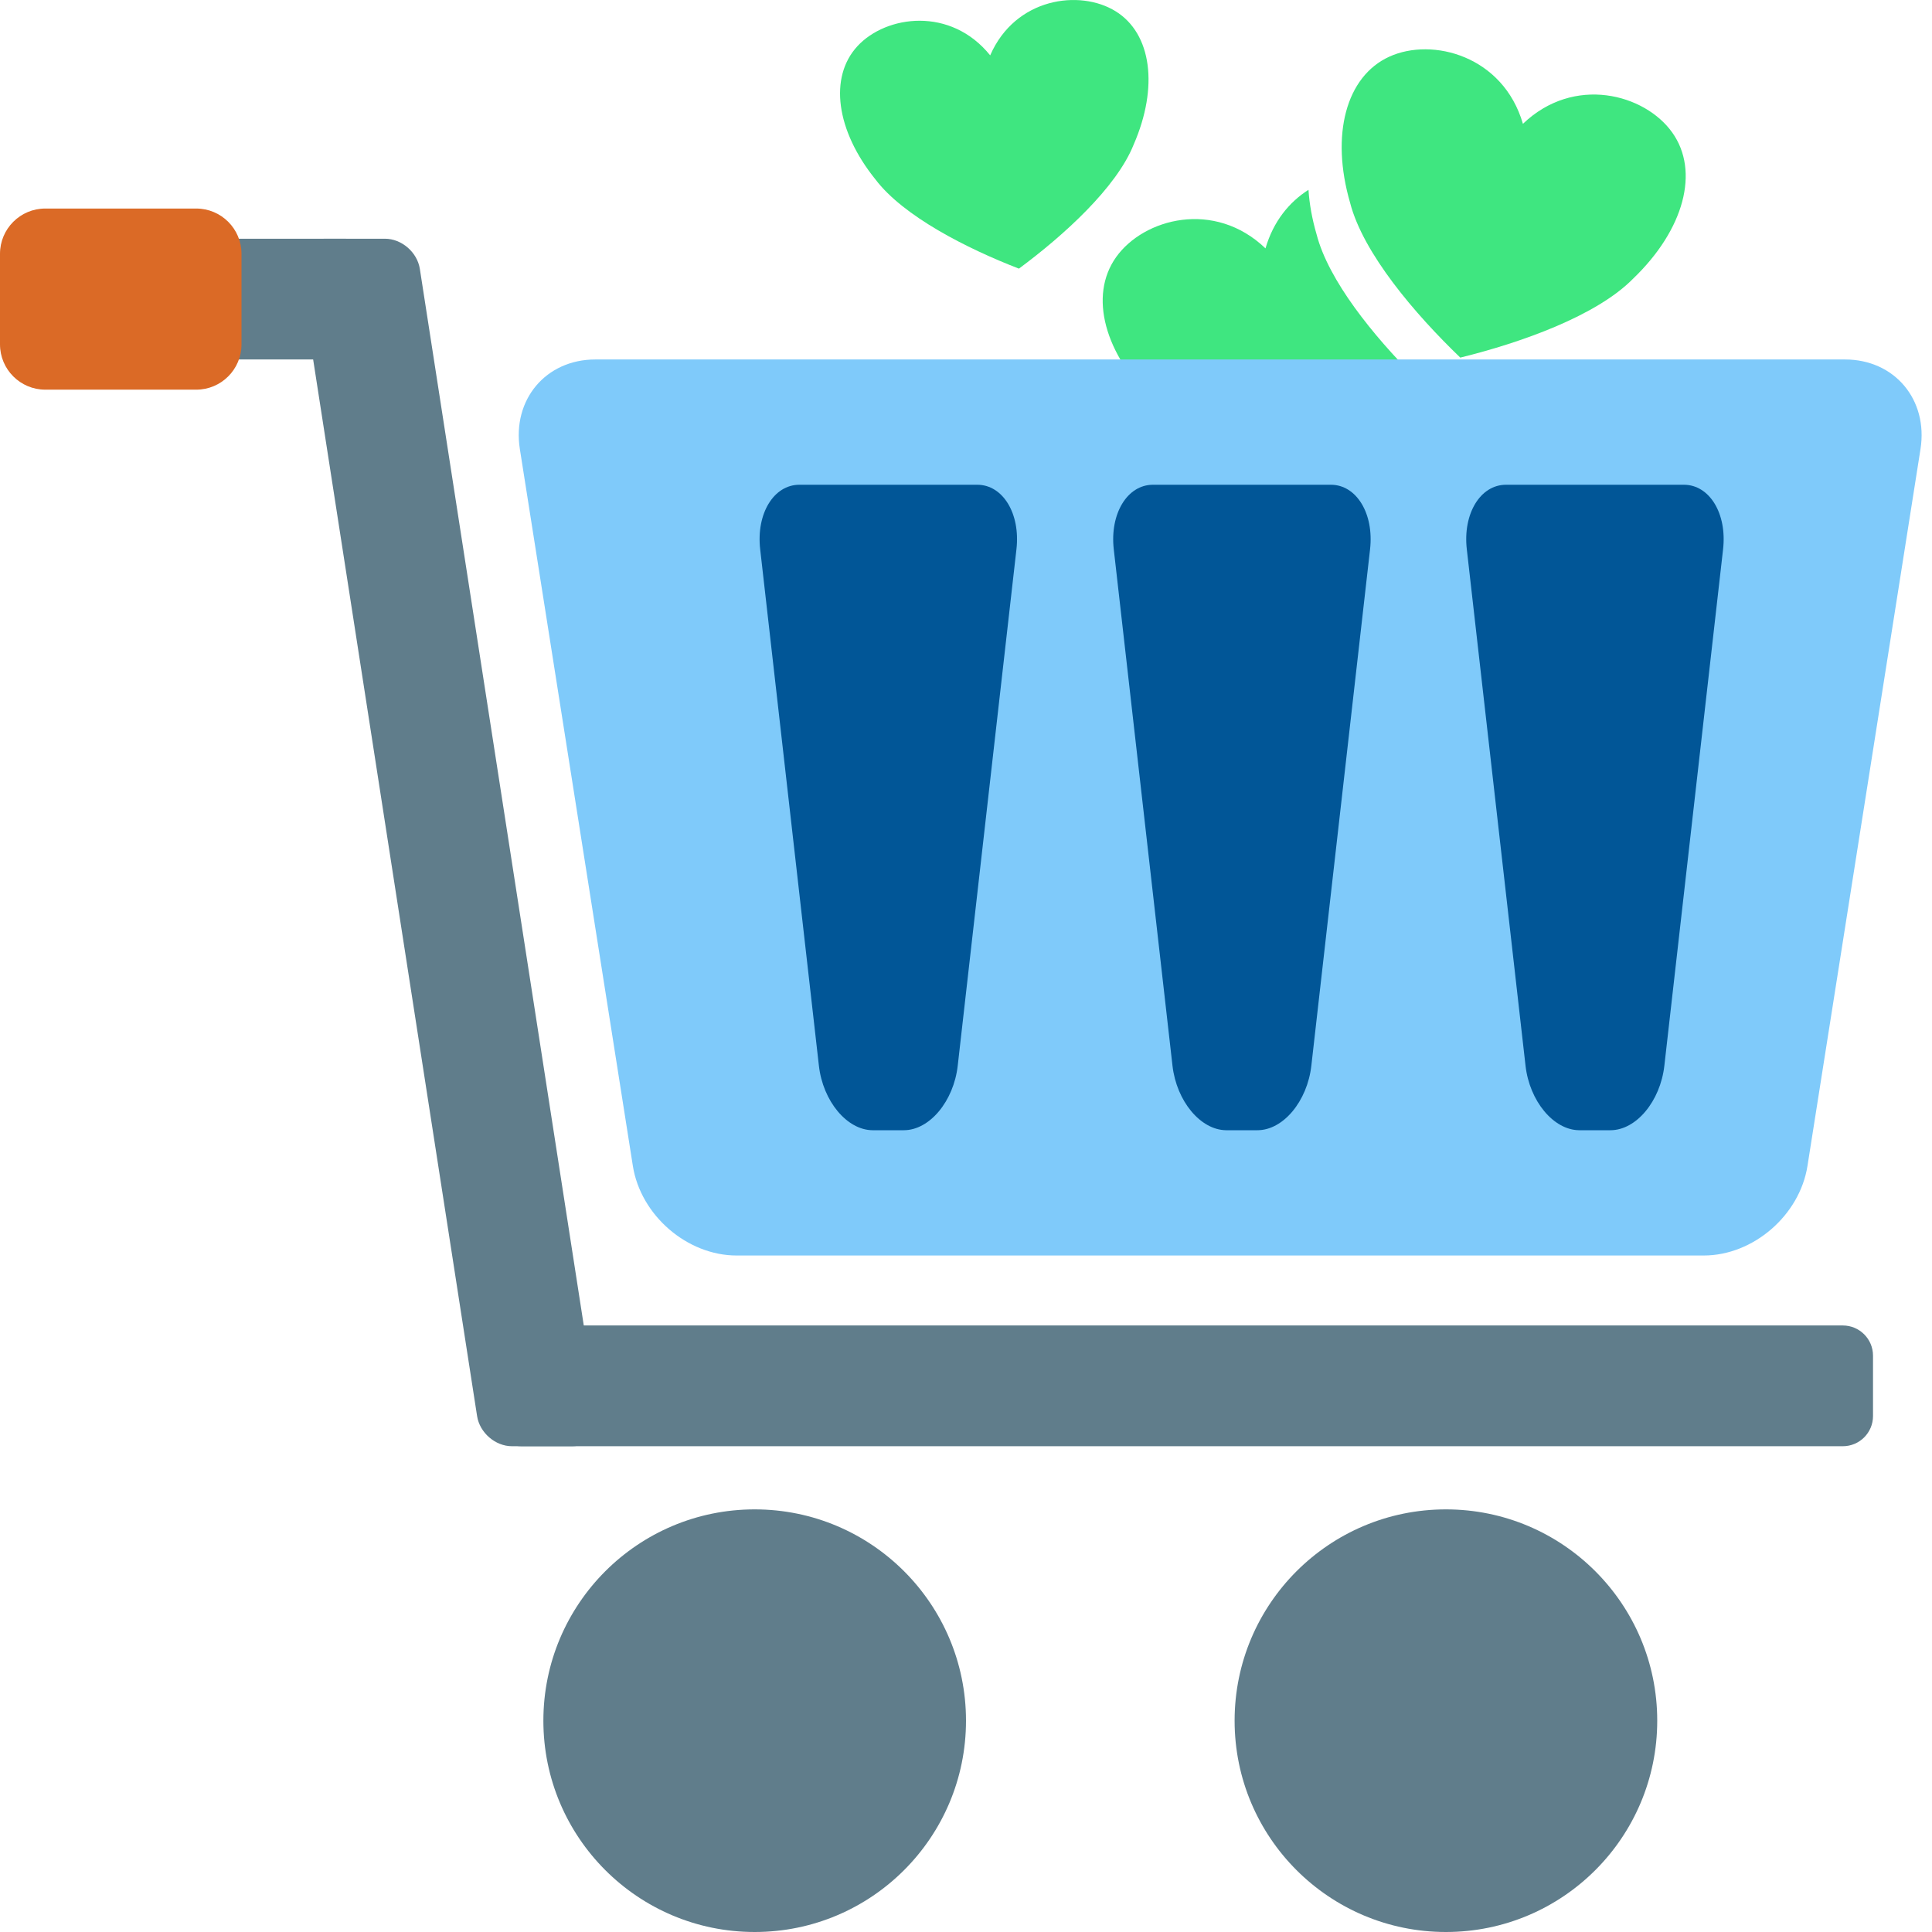
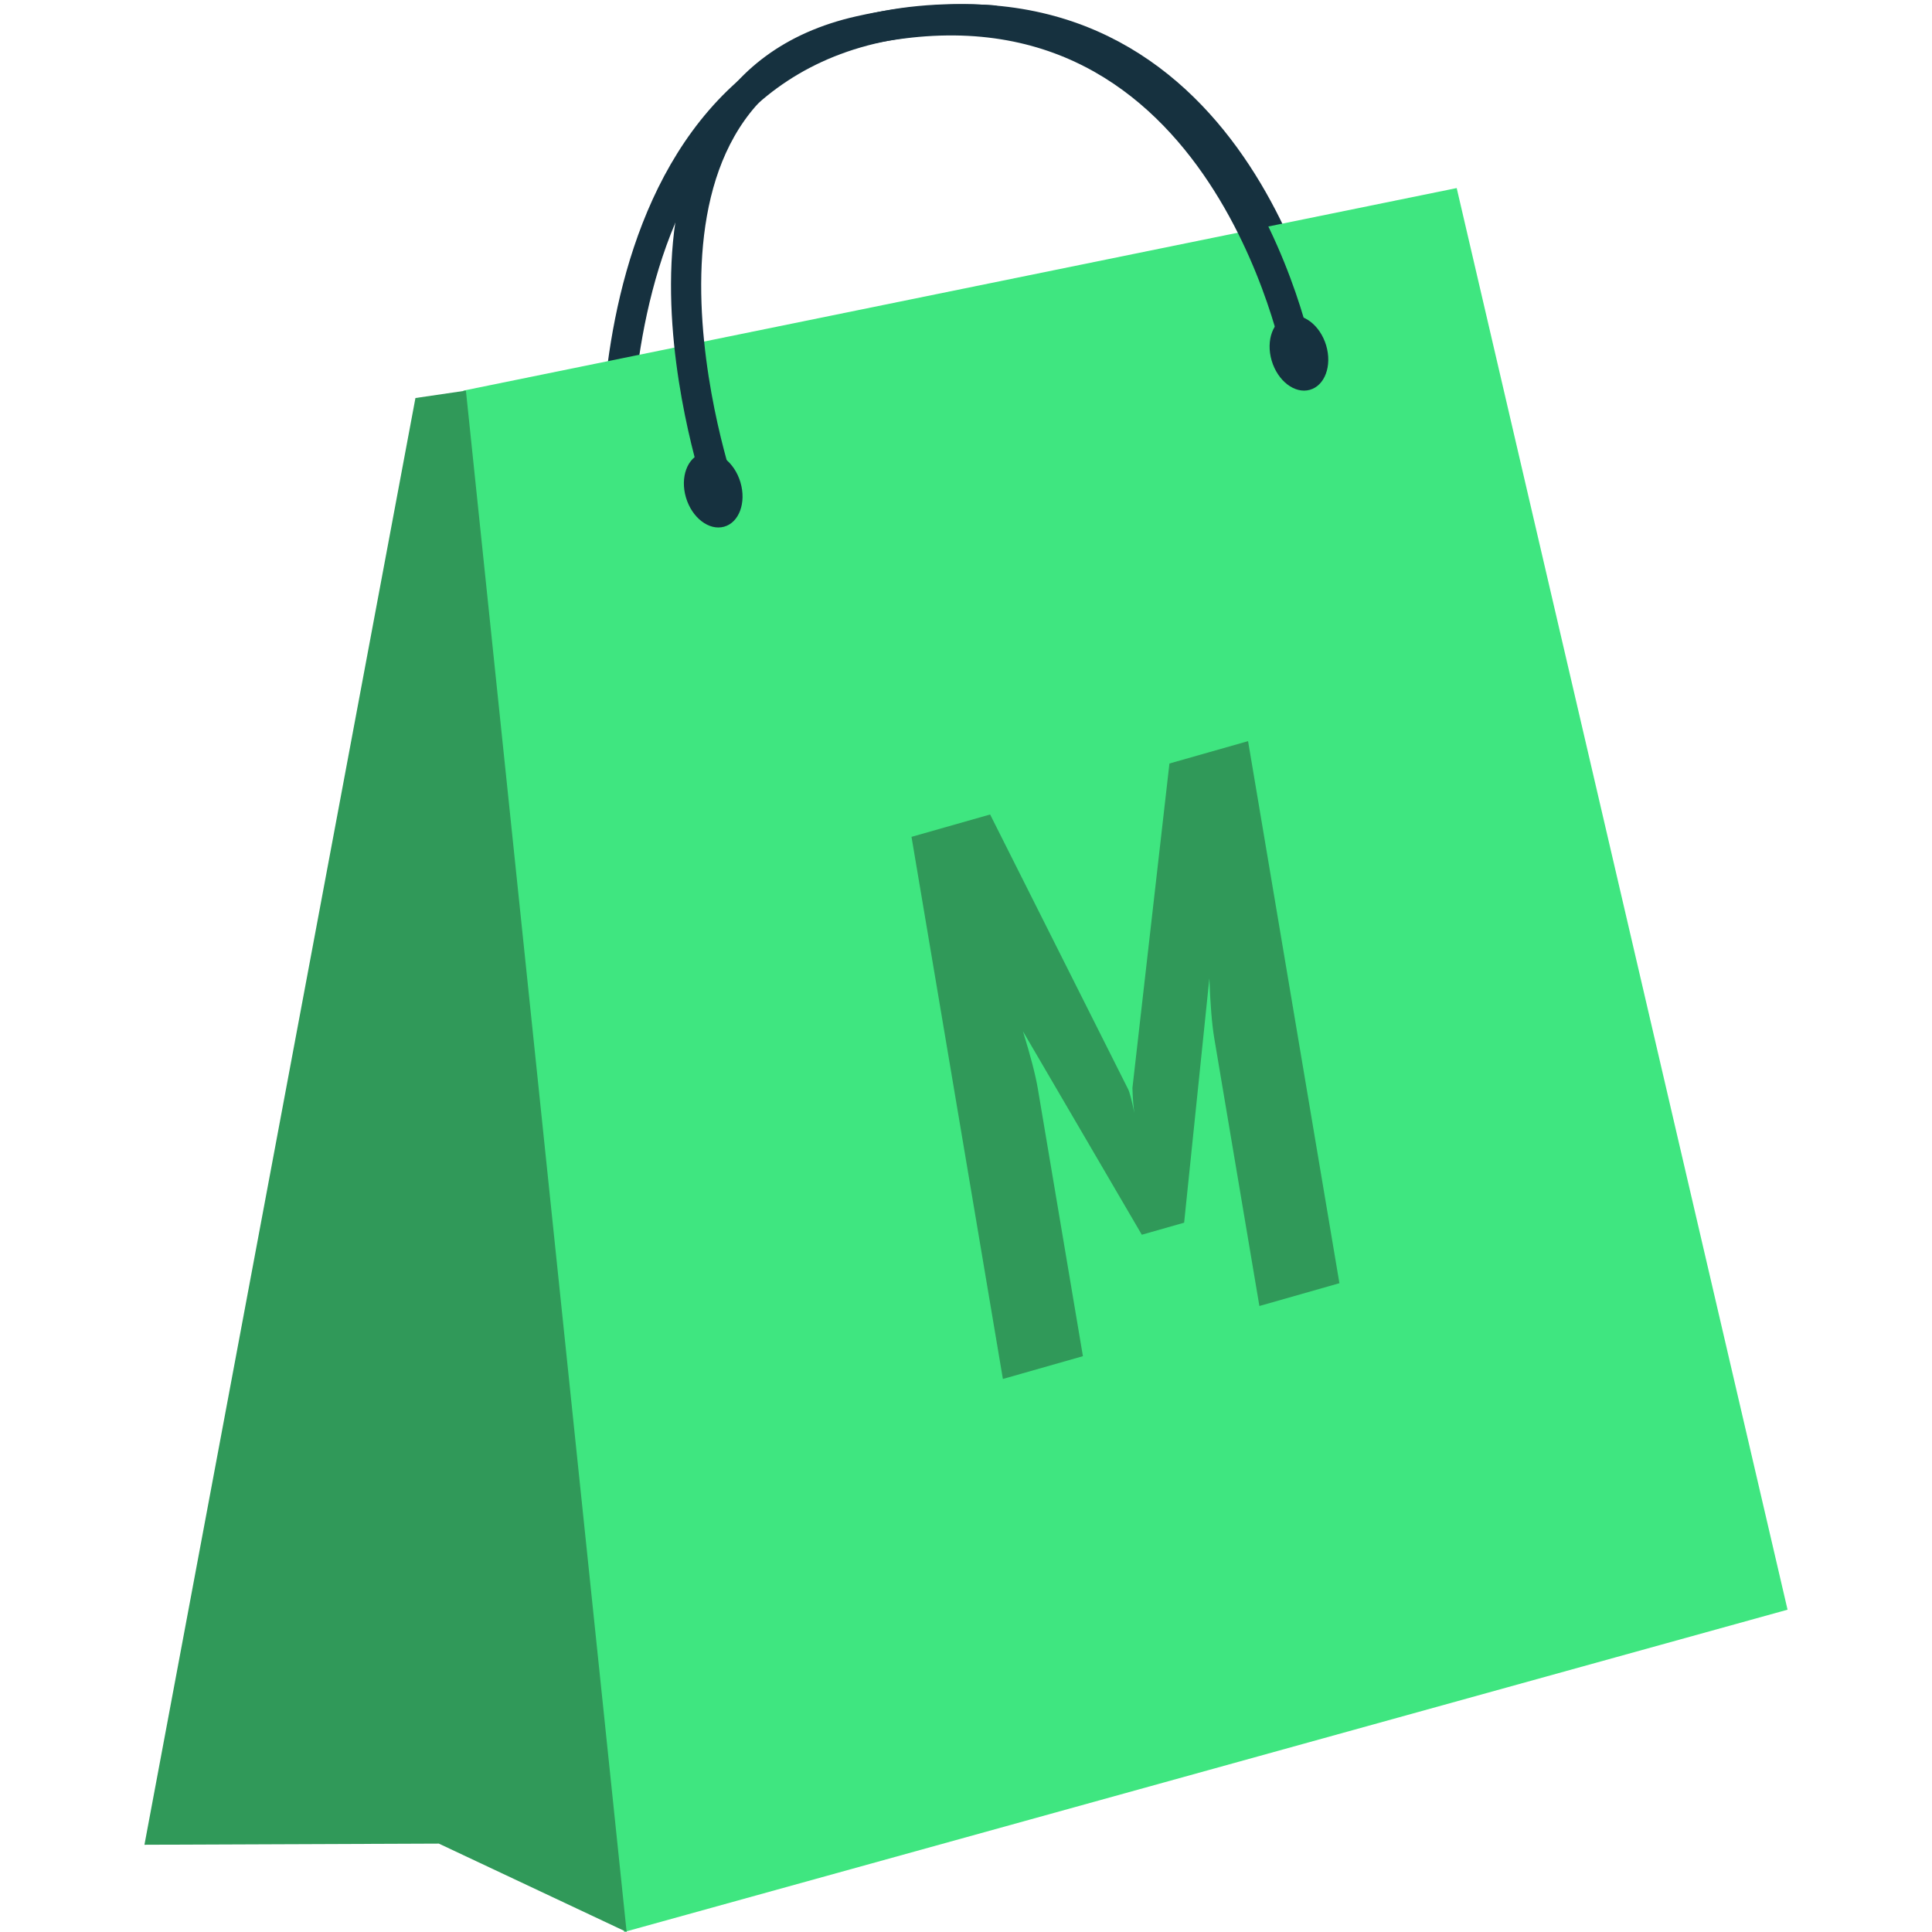
- <svg xmlns="http://www.w3.org/2000/svg" width="100%" height="100%" viewBox="0 0 64 64" version="1.1" xml:space="preserve" style="fill-rule:evenodd;clip-rule:evenodd;stroke-linejoin:round;stroke-miterlimit:2;">
-   <path d="M43.345,6.288c0.031,0.466 0.118,0.96 0.267,1.47c0.395,1.534 1.877,3.359 3.276,4.761c-0.749,1.225 -1.872,2.473 -2.893,3.452c-2.017,-0.496 -4.516,-1.383 -5.725,-2.615c-1.691,-1.622 -2.209,-3.557 -1.297,-4.839c0.913,-1.282 3.257,-1.91 4.948,-0.289c0.26,-0.897 0.79,-1.537 1.424,-1.94Z" style="fill:#3fe680;" />
-   <path d="M50.449,4.102c1.691,-1.621 4.035,-0.993 4.947,0.289c0.913,1.282 0.394,3.217 -1.296,4.839c-1.21,1.232 -3.708,2.119 -5.726,2.616c-1.498,-1.439 -3.219,-3.456 -3.65,-5.128c-0.653,-2.25 -0.135,-4.186 1.297,-4.84c1.431,-0.653 3.775,-0.025 4.428,2.224Z" style="fill:#3fe680;" />
-   <path d="M32.801,1.834c0.831,-1.91 2.97,-2.198 4.158,-1.459c1.189,0.739 1.427,2.505 0.595,4.415c-0.57,1.425 -2.316,3.009 -3.801,4.109c-1.723,-0.667 -3.826,-1.733 -4.753,-2.956c-1.307,-1.622 -1.545,-3.388 -0.595,-4.415c0.95,-1.028 3.089,-1.316 4.396,0.306Z" style="fill:#3fe680;" />
-   <path d="M24.401,41.59c-1.639,-0 -3.178,-1.33 -3.437,-2.968l-3.743,-23.746c-0.258,-1.638 0.862,-2.968 2.5,-2.968l41.398,0c1.638,0 2.758,1.33 2.5,2.968l-3.744,23.746c-0.258,1.638 -1.798,2.968 -3.436,2.968l-32.038,-0Z" style="fill:#7fcafa;" />
-   <path d="M52.31,37.44c-0.847,-0.008 -1.642,-0.963 -1.775,-2.138l-1.945,-17.106c-0.135,-1.18 0.448,-2.138 1.299,-2.138l5.891,0c0.852,0 1.434,0.958 1.299,2.138l-1.945,17.106c-0.134,1.18 -0.934,2.138 -1.785,2.138l-1.029,-0l-0.01,-0Z" style="fill:#015697;" />
-   <path d="M40.616,37.44c-0.848,-0.008 -1.642,-0.963 -1.776,-2.138l-1.945,-17.106c-0.134,-1.18 0.448,-2.138 1.299,-2.138l5.892,0c0.851,0 1.433,0.958 1.299,2.138l-1.945,17.106c-0.134,1.18 -0.934,2.138 -1.785,2.138l-1.029,-0l-0.01,-0Z" style="fill:#015697;" />
-   <path d="M28.902,37.44c-0.847,-0.008 -1.642,-0.963 -1.775,-2.138l-1.945,-17.106c-0.135,-1.18 0.448,-2.138 1.299,-2.138l5.891,0c0.852,0 1.434,0.958 1.299,2.138l-1.945,17.106c-0.134,1.18 -0.934,2.138 -1.785,2.138l-1.029,-0l-0.01,-0Z" style="fill:#015697;" />
-   <path d="M62.046,44.908c0,-0.552 -0.448,-1 -1,-1l-43.772,0c-0.552,0 -1,0.448 -1,1l-0,2c-0,0.552 0.448,1 1,1l43.772,0c0.552,0 1,-0.448 1,-1l0,-2Z" style="fill:#607d8b;" />
-   <path d="M13.908,8.908c-0.085,-0.552 -0.603,-1 -1.155,-1l-2,0c-0.552,0 -0.93,0.448 -0.845,1l5.896,38c0.085,0.552 0.603,1 1.155,1l2,0c0.552,0 0.93,-0.448 0.845,-1l-5.896,-38Z" style="fill:#607d8b;" />
-   <path d="M12.429,8.908c-0,-0.552 -0.448,-1 -1,-1l-5.538,0c-0.552,0 -1,0.448 -1,1l0,2c0,0.552 0.448,1 1,1l5.538,0c0.552,0 1,-0.448 1,-1l-0,-2Z" style="fill:#607d8b;" />
-   <path d="M8,8.408c0,-0.828 -0.672,-1.5 -1.5,-1.5l-5,0c-0.828,0 -1.5,0.672 -1.5,1.5l0,3c0,0.828 0.672,1.5 1.5,1.5l5,0c0.828,0 1.5,-0.672 1.5,-1.5l0,-3Z" style="fill:#db6a26;" />
-   <circle cx="25" cy="57" r="7" style="fill:#607d8b;" />
-   <circle cx="47.898" cy="57" r="7" style="fill:#607d8b;" />
+ <svg xmlns="http://www.w3.org/2000/svg" width="100%" height="100%" viewBox="0 0 64 64" version="1.1" xml:space="preserve" style="fill-rule:evenodd;clip-rule:evenodd;stroke-linecap:round;stroke-linejoin:round;stroke-miterlimit:1.5;">
+   <path d="M32.878,0.674c-13.836,-0.951 -12.433,16.06 -12.433,16.06" style="fill:none;stroke:#16313f;stroke-width:1px;" />
+   <path d="M30.993,0.674c10.679,-0.778 12.66,11.884 12.66,11.884" style="fill:none;stroke:#16313f;stroke-width:1px;" />
+   <g>
+     <path d="M48.255,6.23l-32.905,6.71l5.325,51.06l38.54,-10.677l-10.96,-47.093Z" style="fill:#3fe680;" />
+     <path d="M13.762,13.185l1.672,-0.245l5.324,51.06l-6.22,-2.928l-9.753,0.038l8.977,-47.925Z" style="fill:#309959;" />
+   </g>
+   <path d="M23.267,15.012c0.498,-0.138 1.064,0.295 1.262,0.968c0.198,0.672 -0.045,1.33 -0.543,1.468c-0.499,0.138 -1.064,-0.295 -1.263,-0.968c-0.198,-0.672 0.046,-1.33 0.544,-1.468Z" style="fill:#16313f;" />
+   <path d="M42.669,10.478c0.499,-0.138 1.064,0.296 1.263,0.968c0.198,0.672 -0.045,1.33 -0.544,1.468c-0.498,0.139 -1.063,-0.295 -1.262,-0.967c-0.198,-0.673 0.045,-1.331 0.543,-1.469Z" style="fill:#16313f;" />
+   <path d="M23.848,16.23c0,-0 -4.535,-13.151 4.643,-15.205c11.997,-2.686 14.538,10.911 14.538,10.911" style="fill:none;stroke:#16313f;stroke-width:1px;" />
+   <path d="M44.37,42.508l-2.651,0.755l-1.493,-8.859c-0.079,-0.466 -0.134,-1.132 -0.164,-1.997l-0.836,8.096l-1.402,0.399l-3.938,-6.739c0.254,0.818 0.418,1.453 0.494,1.904l1.493,8.858l-2.651,0.755l-3.027,-17.958l2.604,-0.741l4.572,9.101c0.05,0.098 0.119,0.363 0.208,0.794c-0.032,-0.191 -0.054,-0.469 -0.066,-0.834l1.226,-10.75l2.605,-0.741l3.026,17.957Z" style="fill:#309959;fill-rule:nonzero;" />
</svg>
